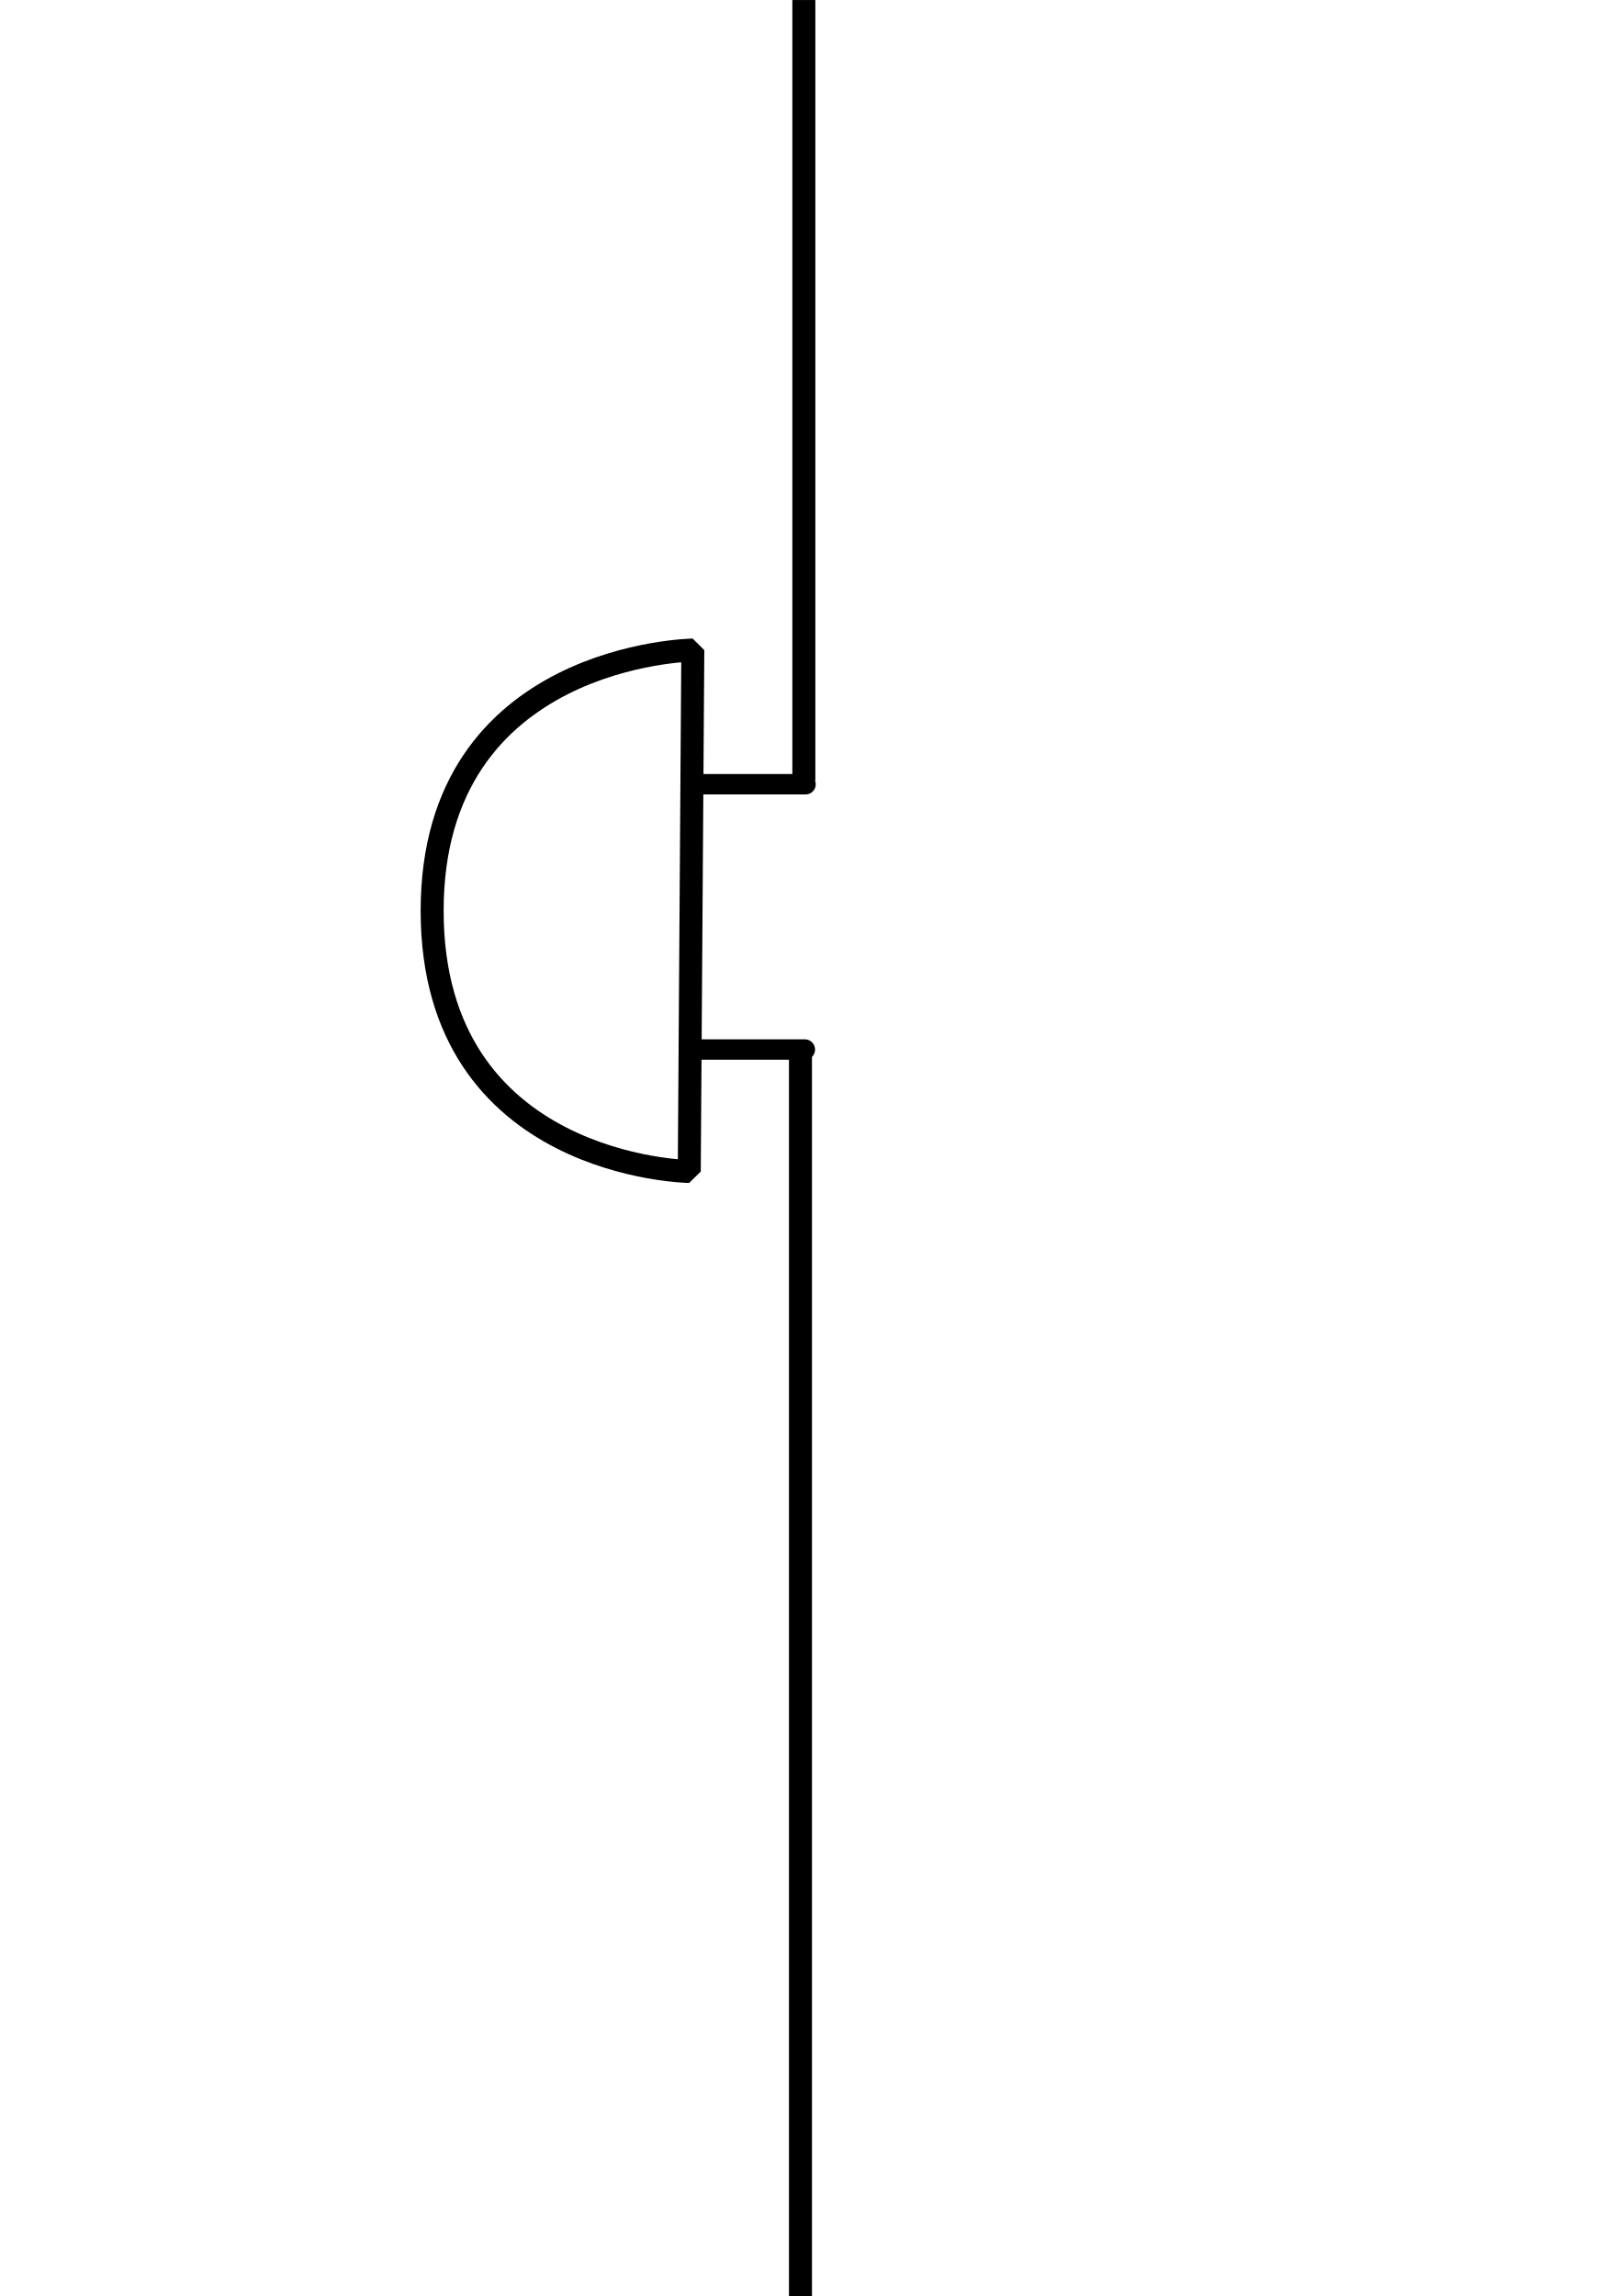
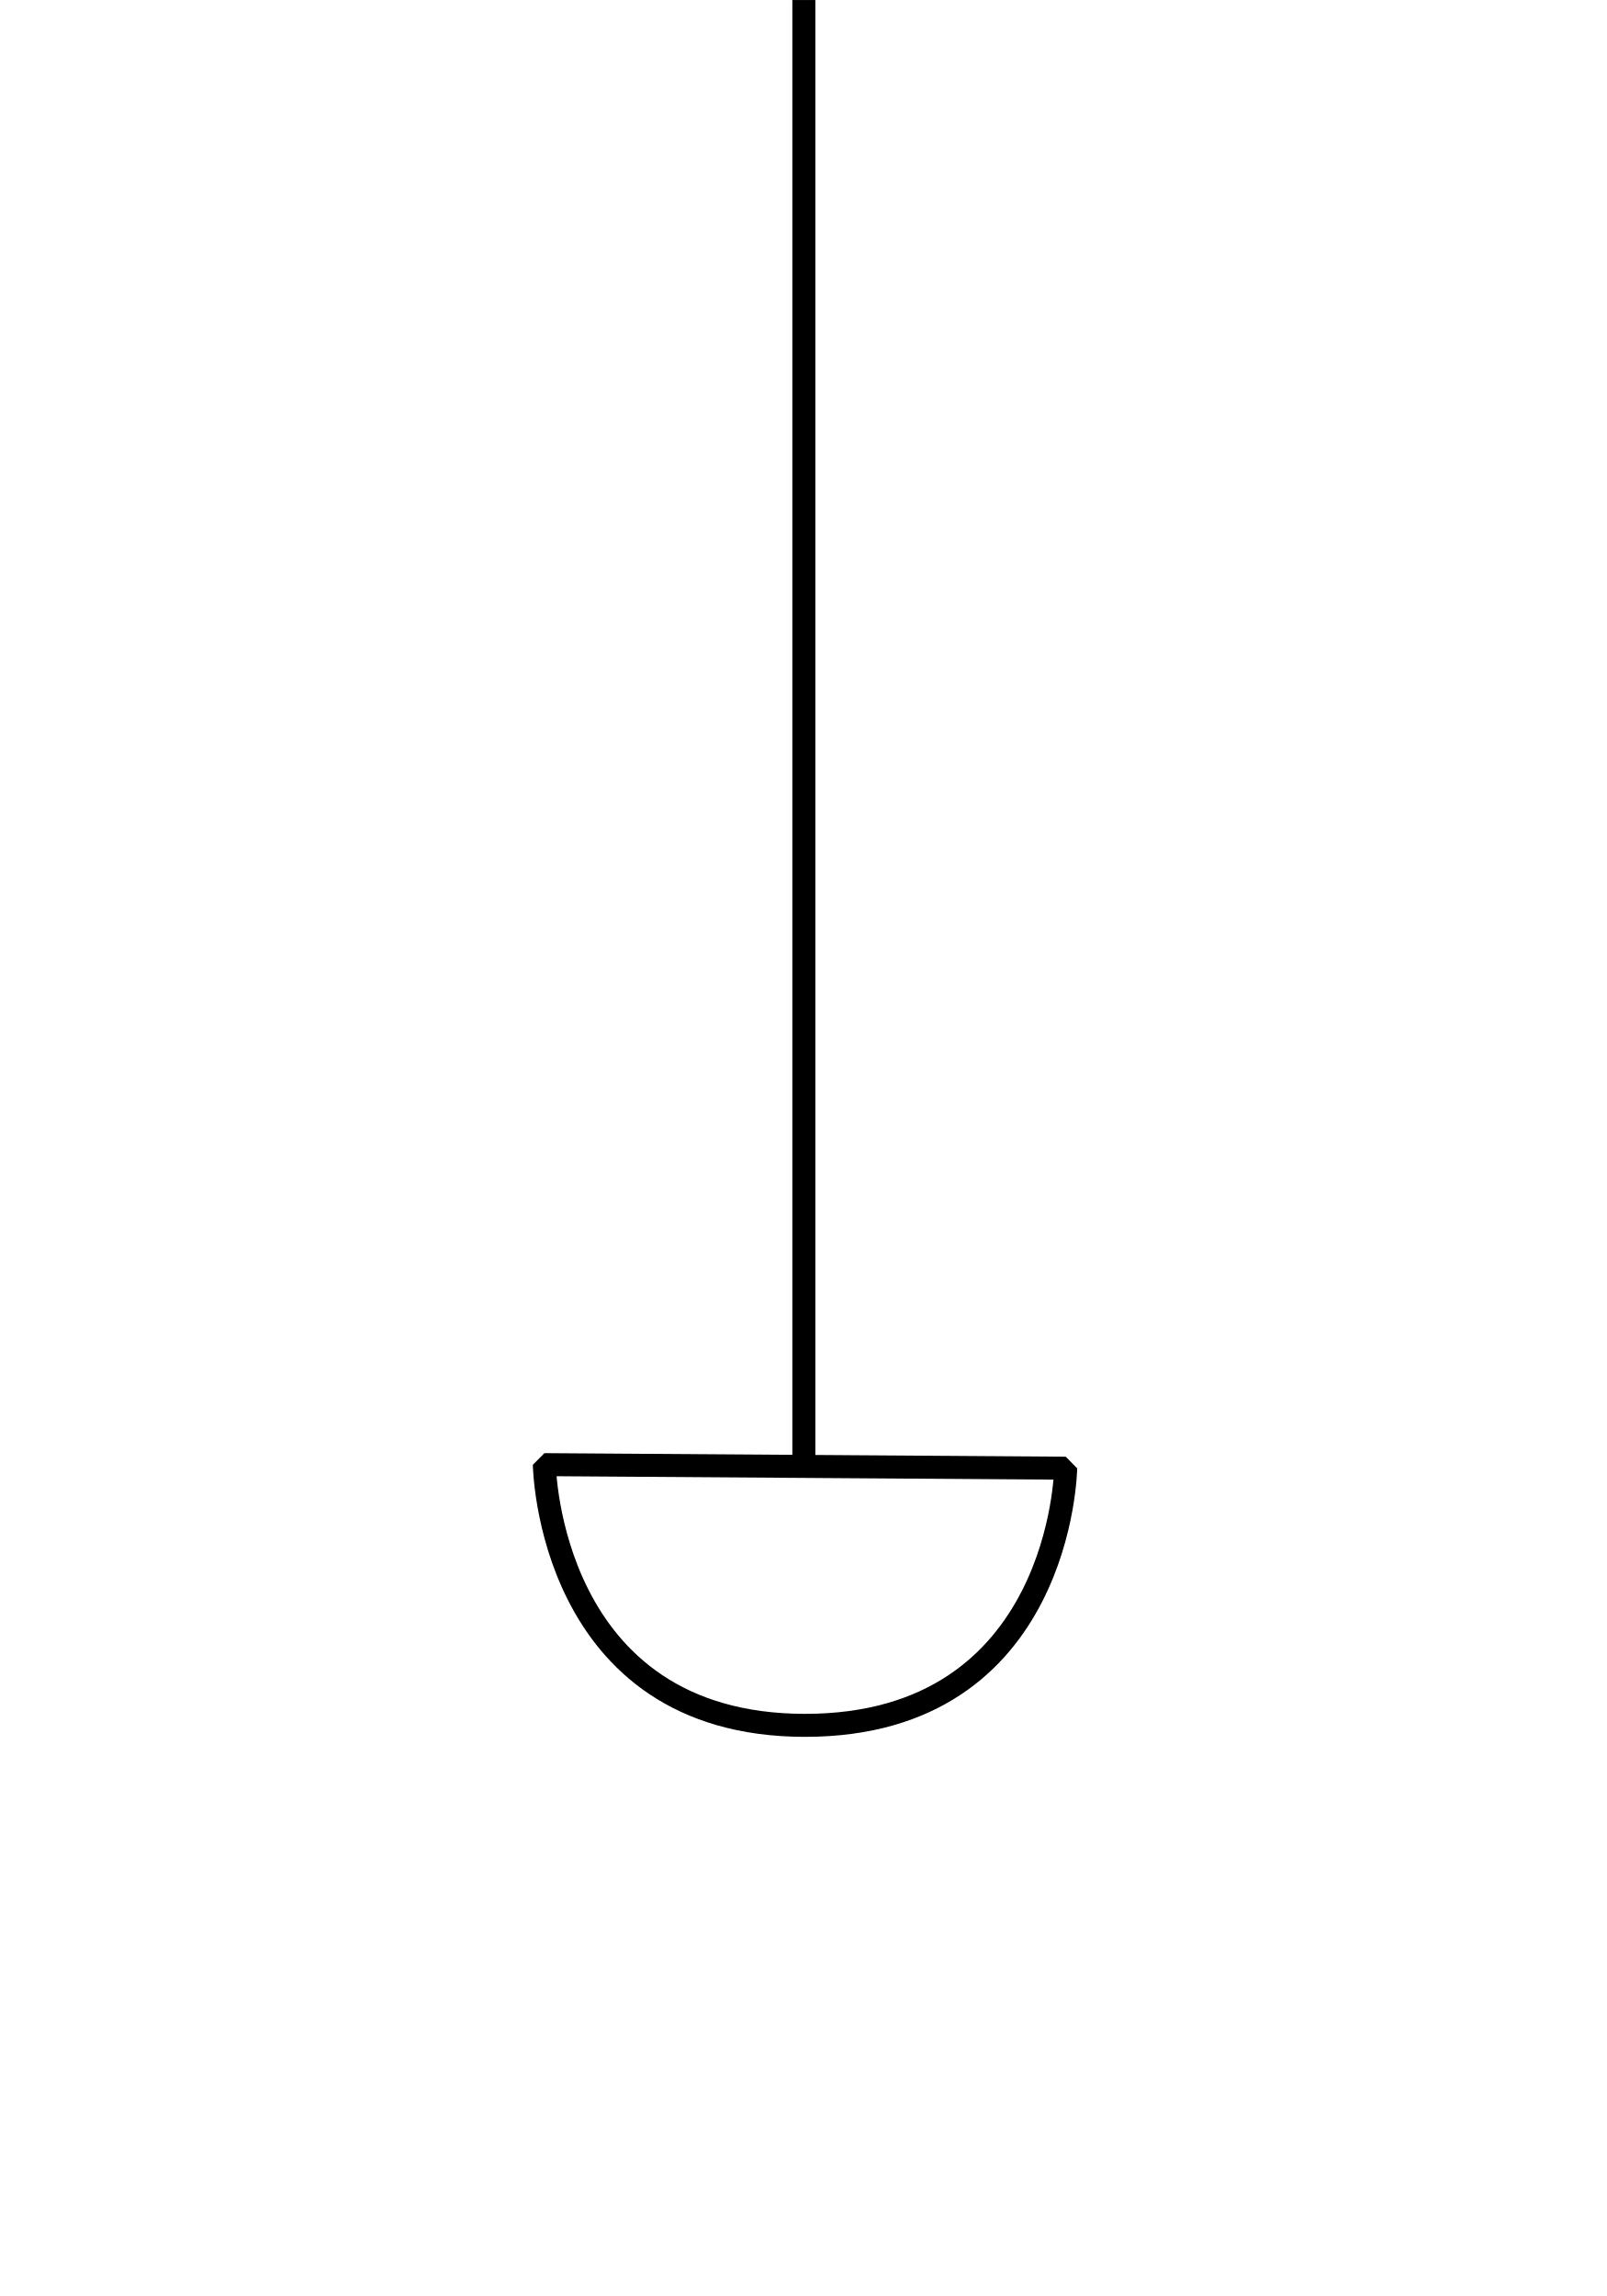
<svg xmlns="http://www.w3.org/2000/svg" width="700" height="1000" viewBox="0 0 18.519 26.455" version="1.1" id="svg5">
  <defs id="defs2" />
  <g id="layer1">
-     <rect style="fill:#000000;stroke-width:0.242" id="rect218" width="0.265" height="8.991" x="9.131" y="6.7515571e-10" />
-     <rect style="fill:#000000;stroke-width:0.259;stroke-dasharray:none" id="rect218-3" width="0.265" height="14.455" x="9.092" y="12.018" />
-     <path style="fill:none;stroke:#000000;stroke-width:0.265;stroke-linecap:round;stroke-linejoin:bevel;stroke-dasharray:none" d="m 7.984,7.49 c 0,0 -3.004,0.041 -3.004,3.004 0,2.963 2.963,3.004 2.963,3.004 z" id="path1" />
-     <path style="fill:none;stroke:#000000;stroke-width:0.235;stroke-linecap:round;stroke-linejoin:round;stroke-miterlimit:100" d="M 9.283,9.036 H 7.986" id="path3902" />
-     <path style="fill:none;stroke:#000000;stroke-width:0.235;stroke-linecap:round;stroke-linejoin:round;stroke-miterlimit:100" d="M 9.275,12.093 H 8.014" id="path3904" />
+     <rect style="fill:#000000;stroke-width:0.242" id="rect218" width="0.265" height="16.911" x="9.131" y="6.7515571e-10" />
+     <path style="fill:none;stroke:#000000;stroke-width:0.265;stroke-linecap:round;stroke-linejoin:bevel;stroke-dasharray:none" d="m 6.273,16.876 c 0,0 0.041,3.004 3.004,3.004 2.963,0 3.004,-2.963 3.004,-2.963 z" id="path1" />
  </g>
</svg>
